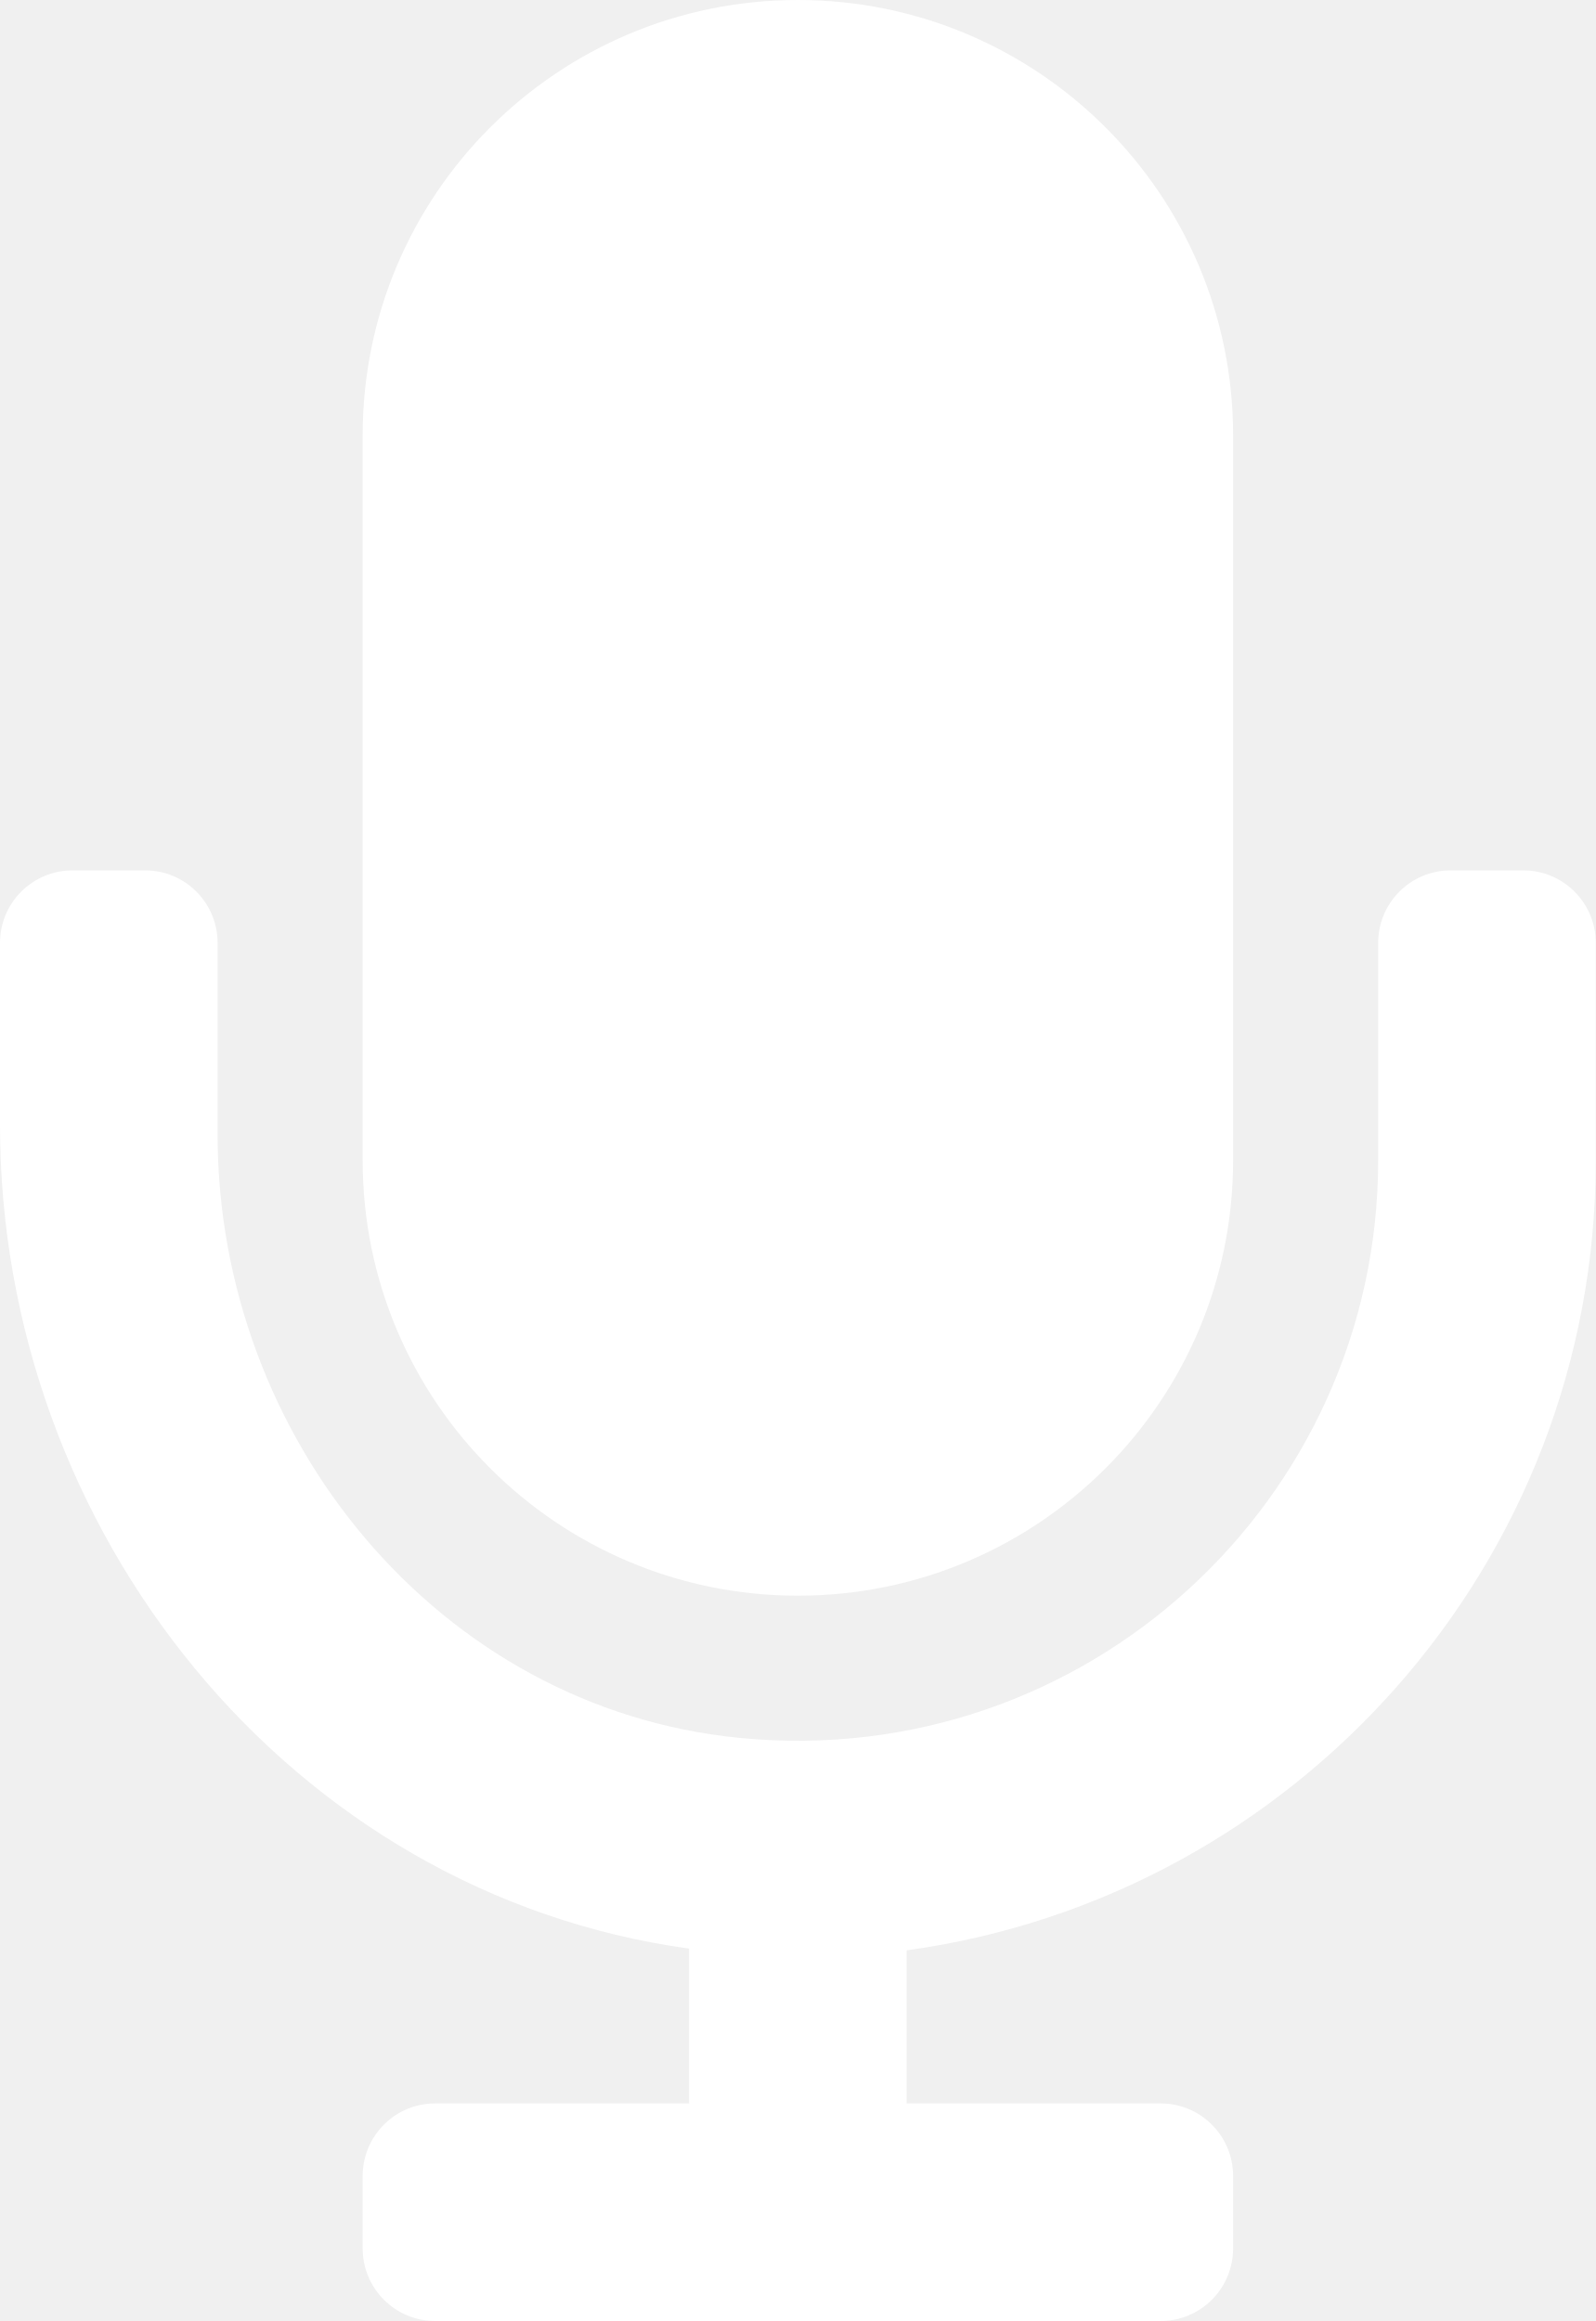
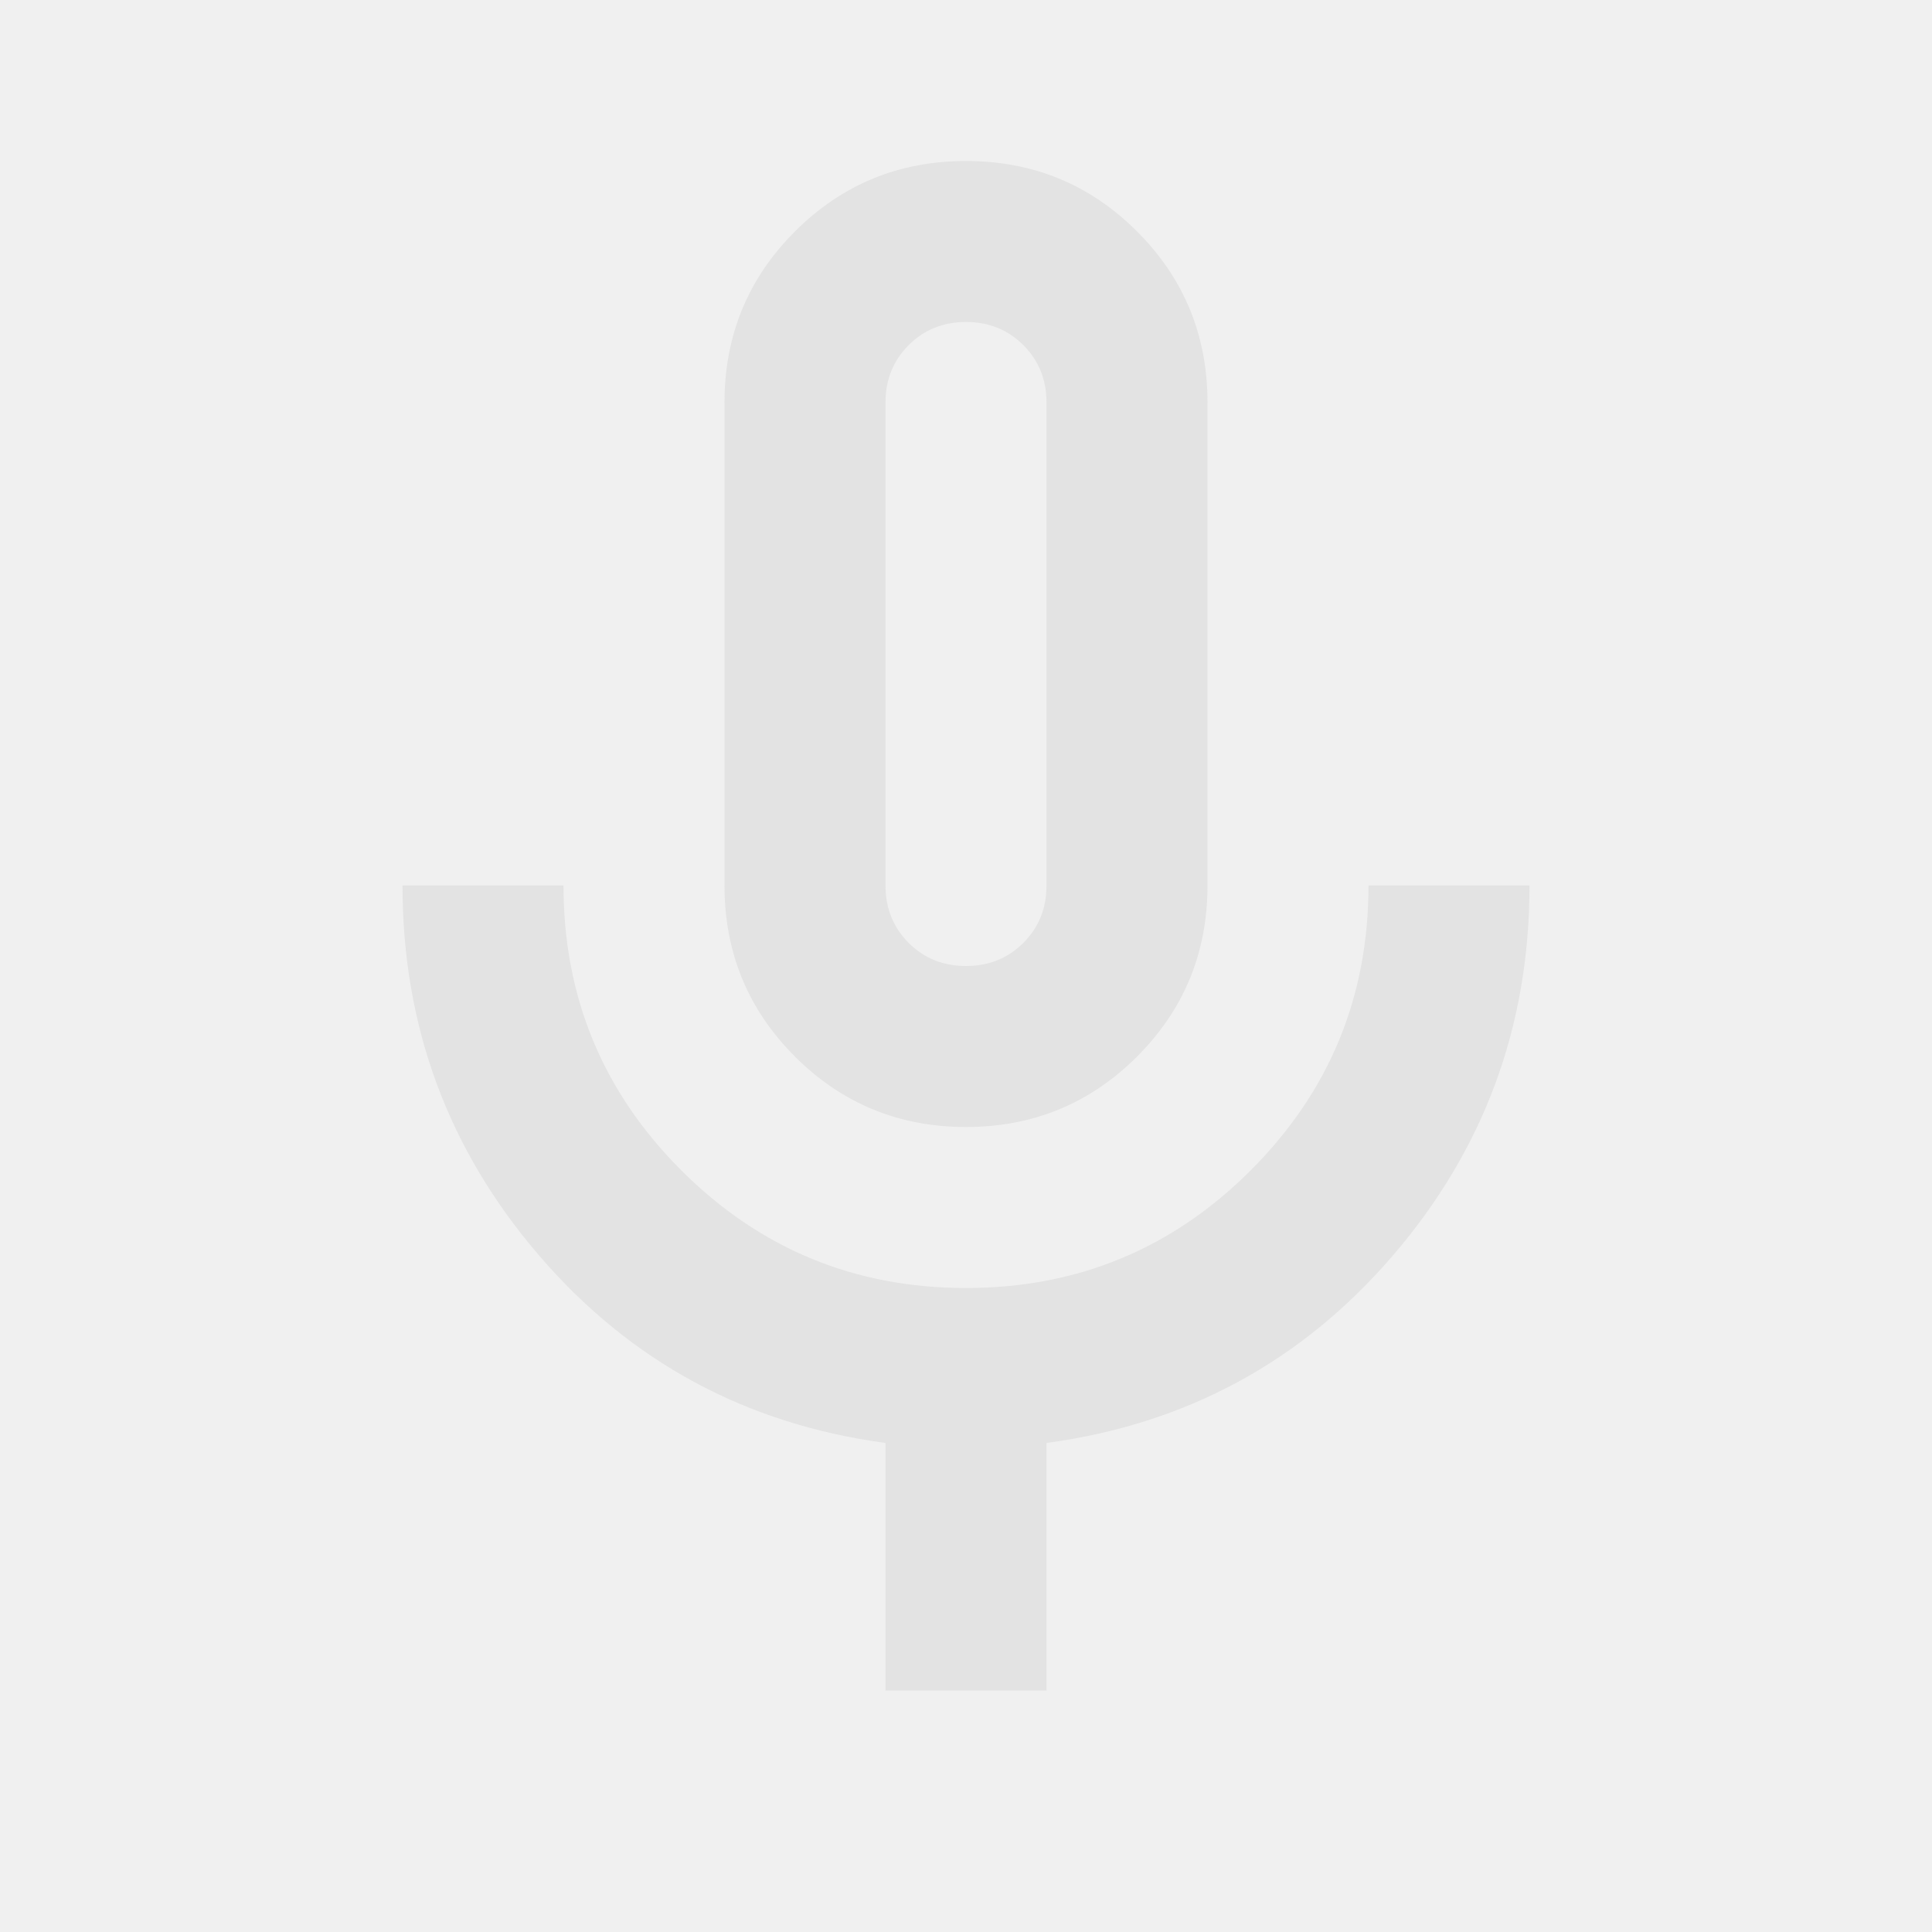
- <svg xmlns="http://www.w3.org/2000/svg" aria-hidden="true" focusable="false" data-prefix="fas" data-icon="microphone" class="svg-inline--fa fa-microphone fa-w-11" role="img" viewBox="0 0 352 512">
-   <path fill="#fff" d="M176 352c53.02 0 96-42.98 96-96V96c0-53.02-42.98-96-96-96S80 42.98 80 96v160c0 53.02 42.98 96 96 96zm160-160h-16c-8.84 0-16 7.16-16 16v48c0 74.8-64.49 134.82-140.79 127.38C96.71 376.89 48 317.11 48 250.3V208c0-8.84-7.16-16-16-16H16c-8.84 0-16 7.16-16 16v40.16c0 89.64 63.97 169.55 152 181.69V464H96c-8.84 0-16 7.16-16 16v16c0 8.84 7.16 16 16 16h160c8.84 0 16-7.16 16-16v-16c0-8.84-7.16-16-16-16h-56v-33.77C285.71 418.47 352 344.9 352 256v-48c0-8.84-7.16-16-16-16z" />
+ <svg xmlns="http://www.w3.org/2000/svg" height="24px" viewBox="0 -960 960 960" width="24px" fill="#e3e3e3">
+   <path d="M480-400q-50 0-85-35t-35-85v-240q0-50 35-85t85-35q50 0 85 35t35 85v240q0 50-35 85t-85 35Zm0-240Zm-40 520v-123q-104-14-172-93t-68-184h80q0 83 58.5 141.5T480-320q83 0 141.5-58.5T680-520h80q0 105-68 184t-172 93v123h-80Zm40-360q17 0 28.5-11.5T520-520v-240q0-17-11.5-28.5T480-800q-17 0-28.5 11.5T440-760v240q0 17 11.5 28.5T480-480Z" />
</svg>
